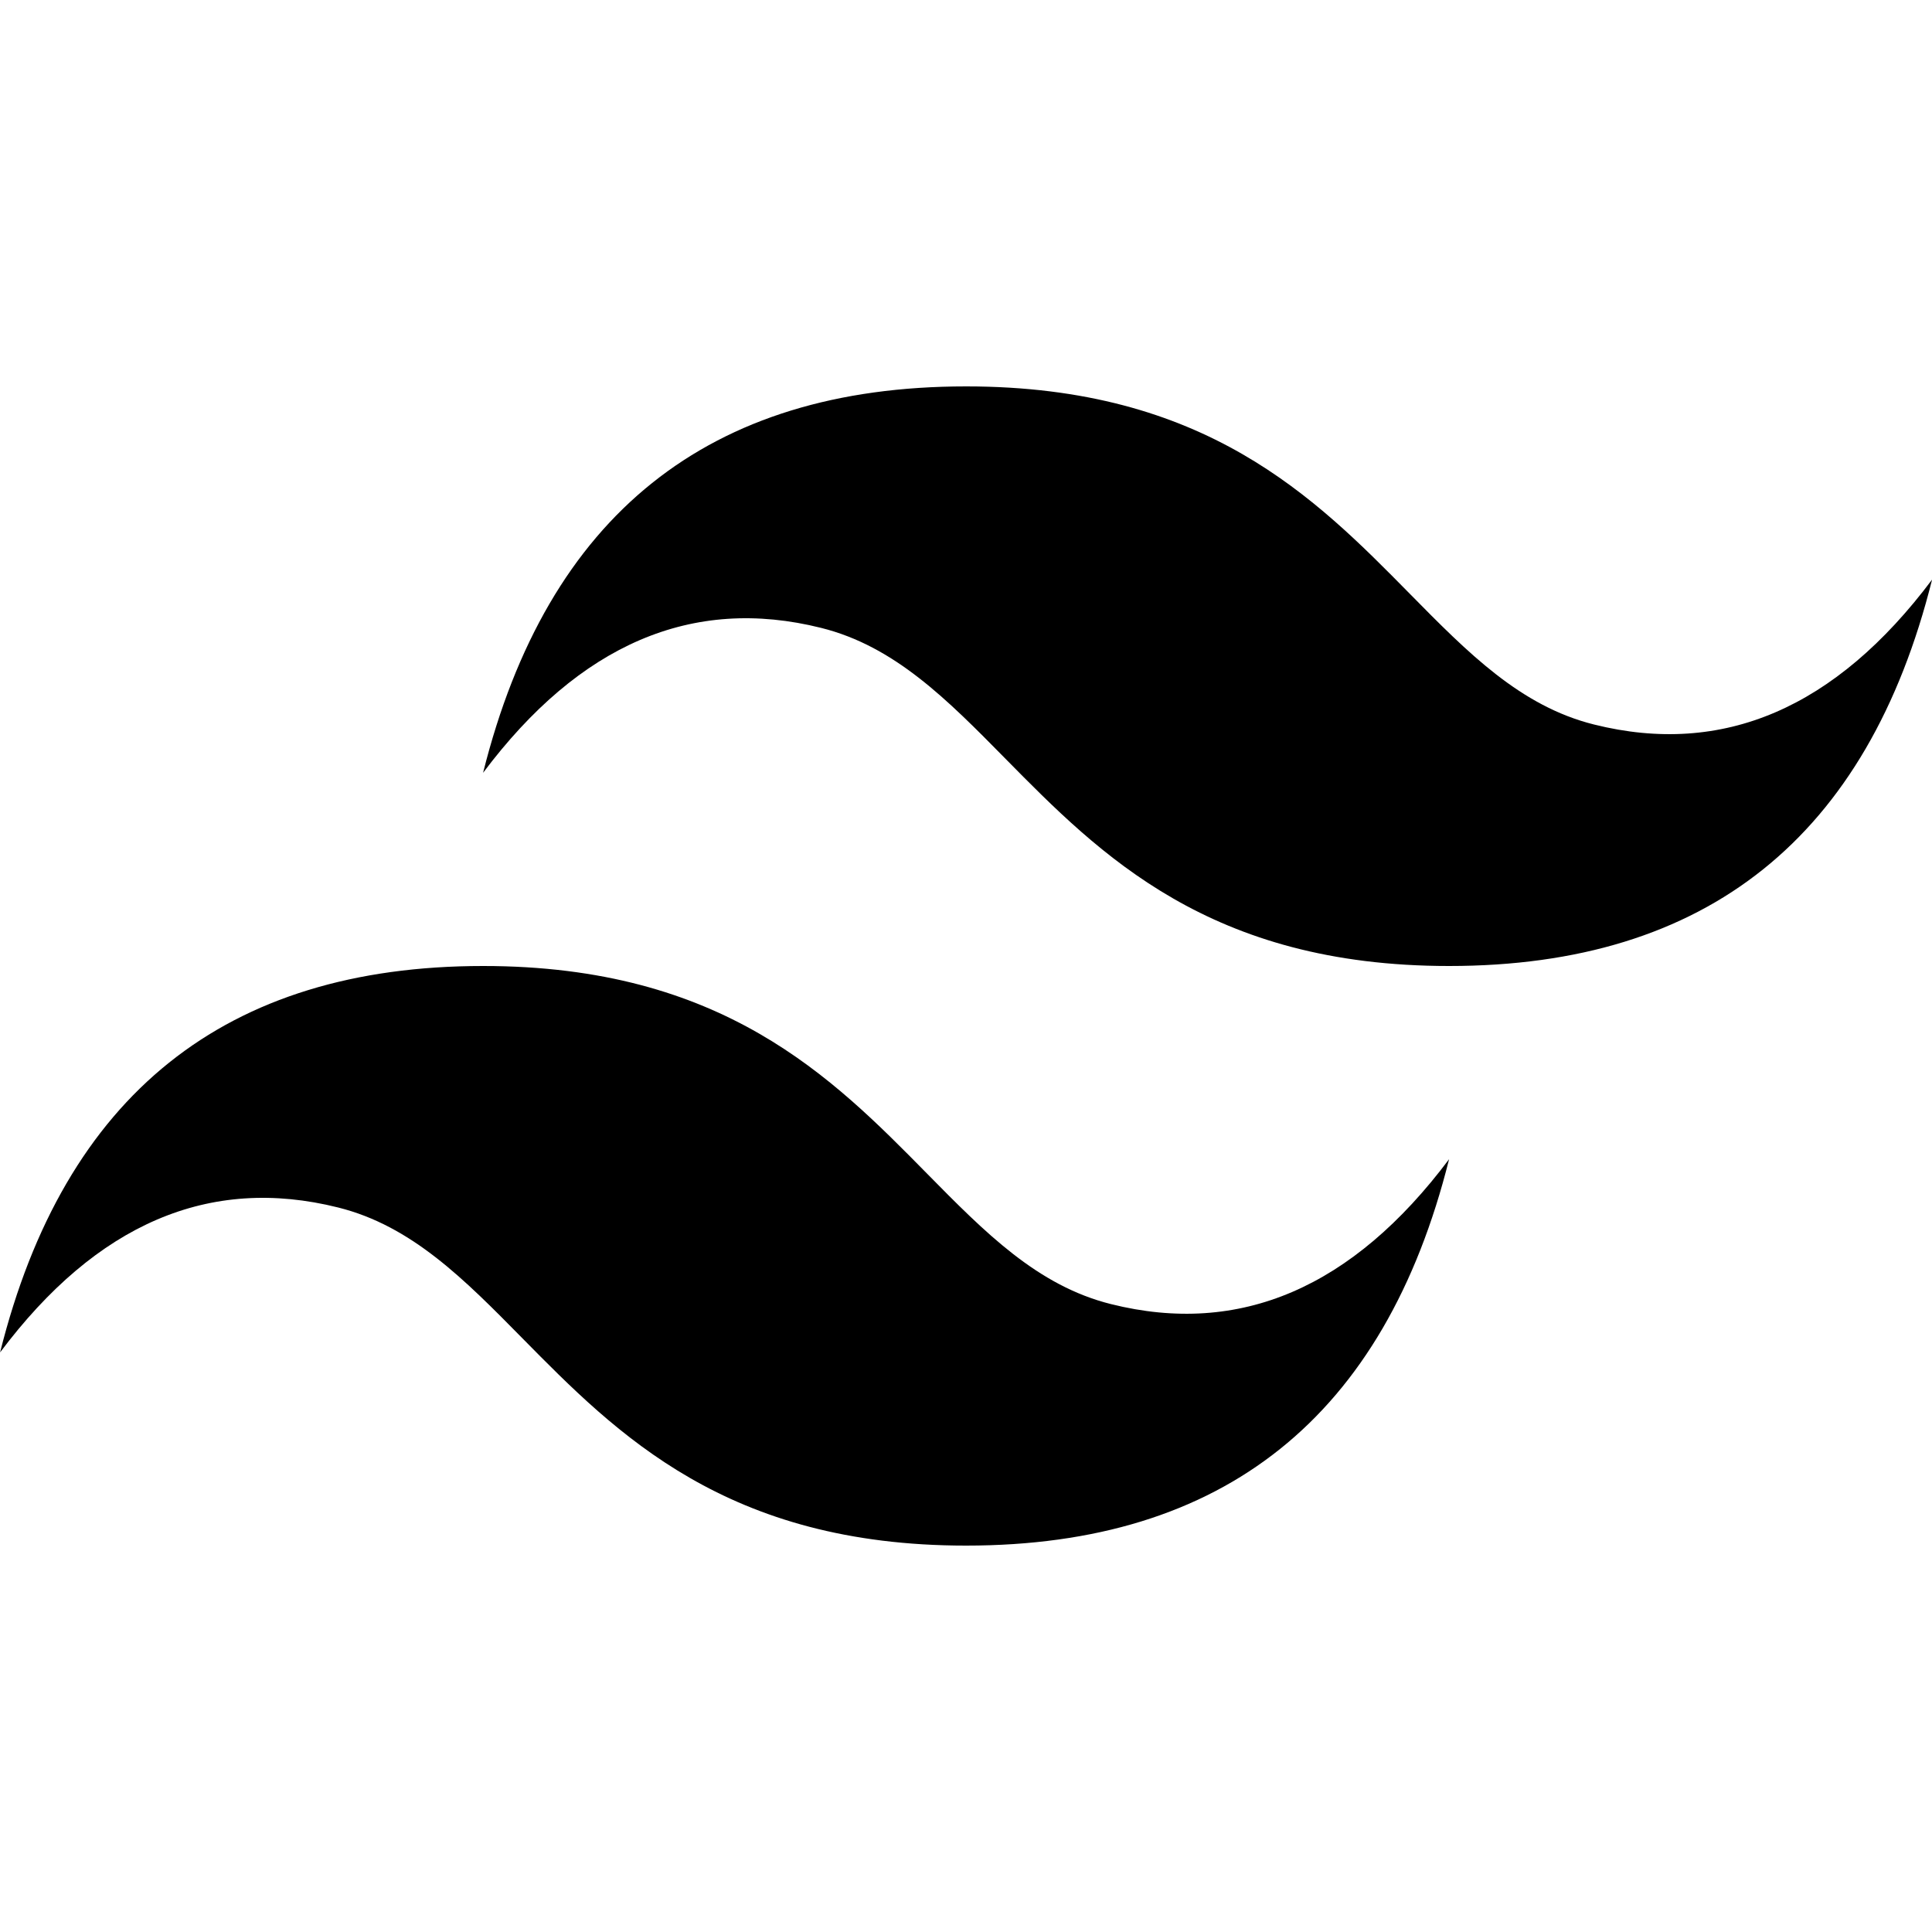
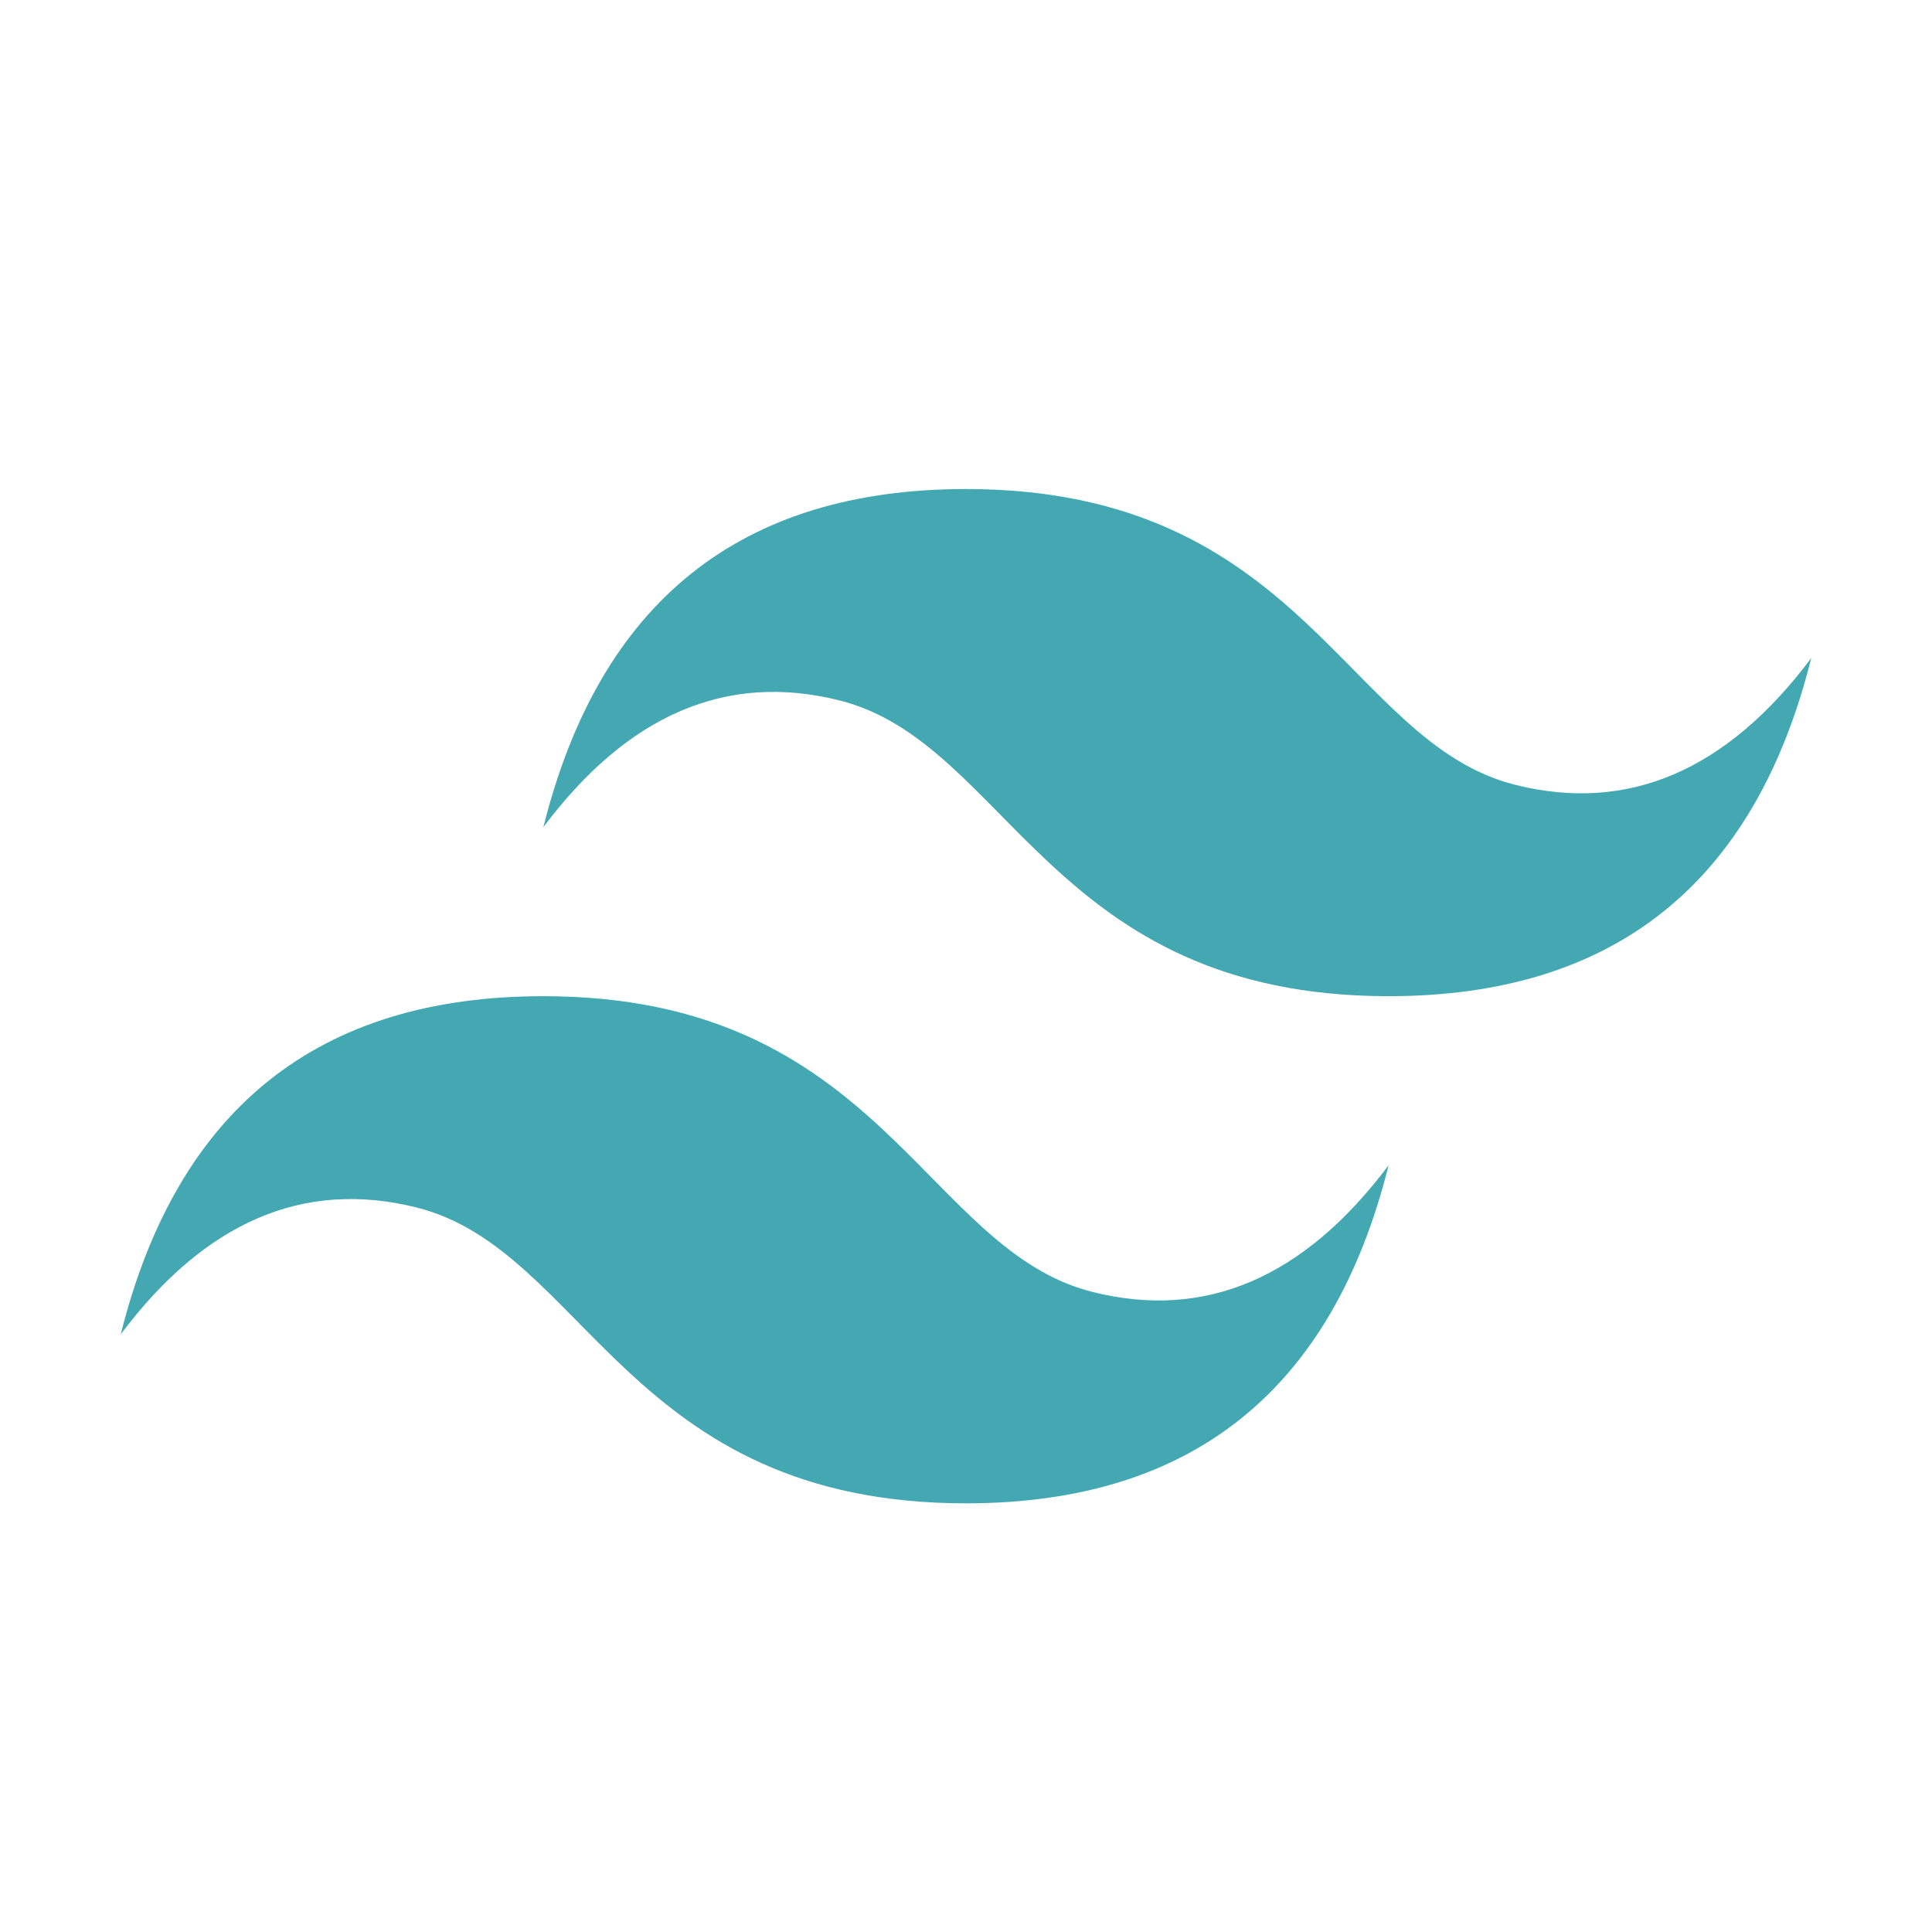
- <svg xmlns="http://www.w3.org/2000/svg" width="24px" height="24px" viewBox="0 0 24 24" role="img">
-   <path d="M12.001,4.8c-3.2,0-5.2,1.6-6,4.8c1.2-1.6,2.6-2.2,4.2-1.8c0.913,0.228,1.565,0.89,2.288,1.624 C13.666,10.618,15.027,12,18.001,12c3.2,0,5.2-1.6,6-4.8c-1.2,1.6-2.6,2.2-4.2,1.8c-0.913-0.228-1.565-0.89-2.288-1.624 C16.337,6.182,14.976,4.8,12.001,4.8z M6.001,12c-3.2,0-5.2,1.6-6,4.8c1.2-1.6,2.6-2.2,4.2-1.8c0.913,0.228,1.565,0.89,2.288,1.624 c1.177,1.194,2.538,2.576,5.512,2.576c3.2,0,5.2-1.6,6-4.8c-1.2,1.6-2.6,2.2-4.2,1.8c-0.913-0.228-1.565-0.89-2.288-1.624 C10.337,13.382,8.976,12,6.001,12z" />
+ <svg xmlns="http://www.w3.org/2000/svg" width="800px" height="800px" viewBox="0 0 32 32">
+   <path d="M9,13.7q1.4-5.6,7-5.6c5.6,0,6.3,4.2,9.1,4.9q2.8.7,4.9-2.1-1.4,5.6-7,5.6c-5.6,0-6.3-4.2-9.1-4.9Q11.1,10.9,9,13.7ZM2,22.1q1.4-5.6,7-5.6c5.6,0,6.3,4.2,9.1,4.9q2.8.7,4.9-2.1-1.4,5.6-7,5.6c-5.6,0-6.3-4.2-9.1-4.9Q4.1,19.3,2,22.1Z" style="fill:#44a8b3" />
</svg>
